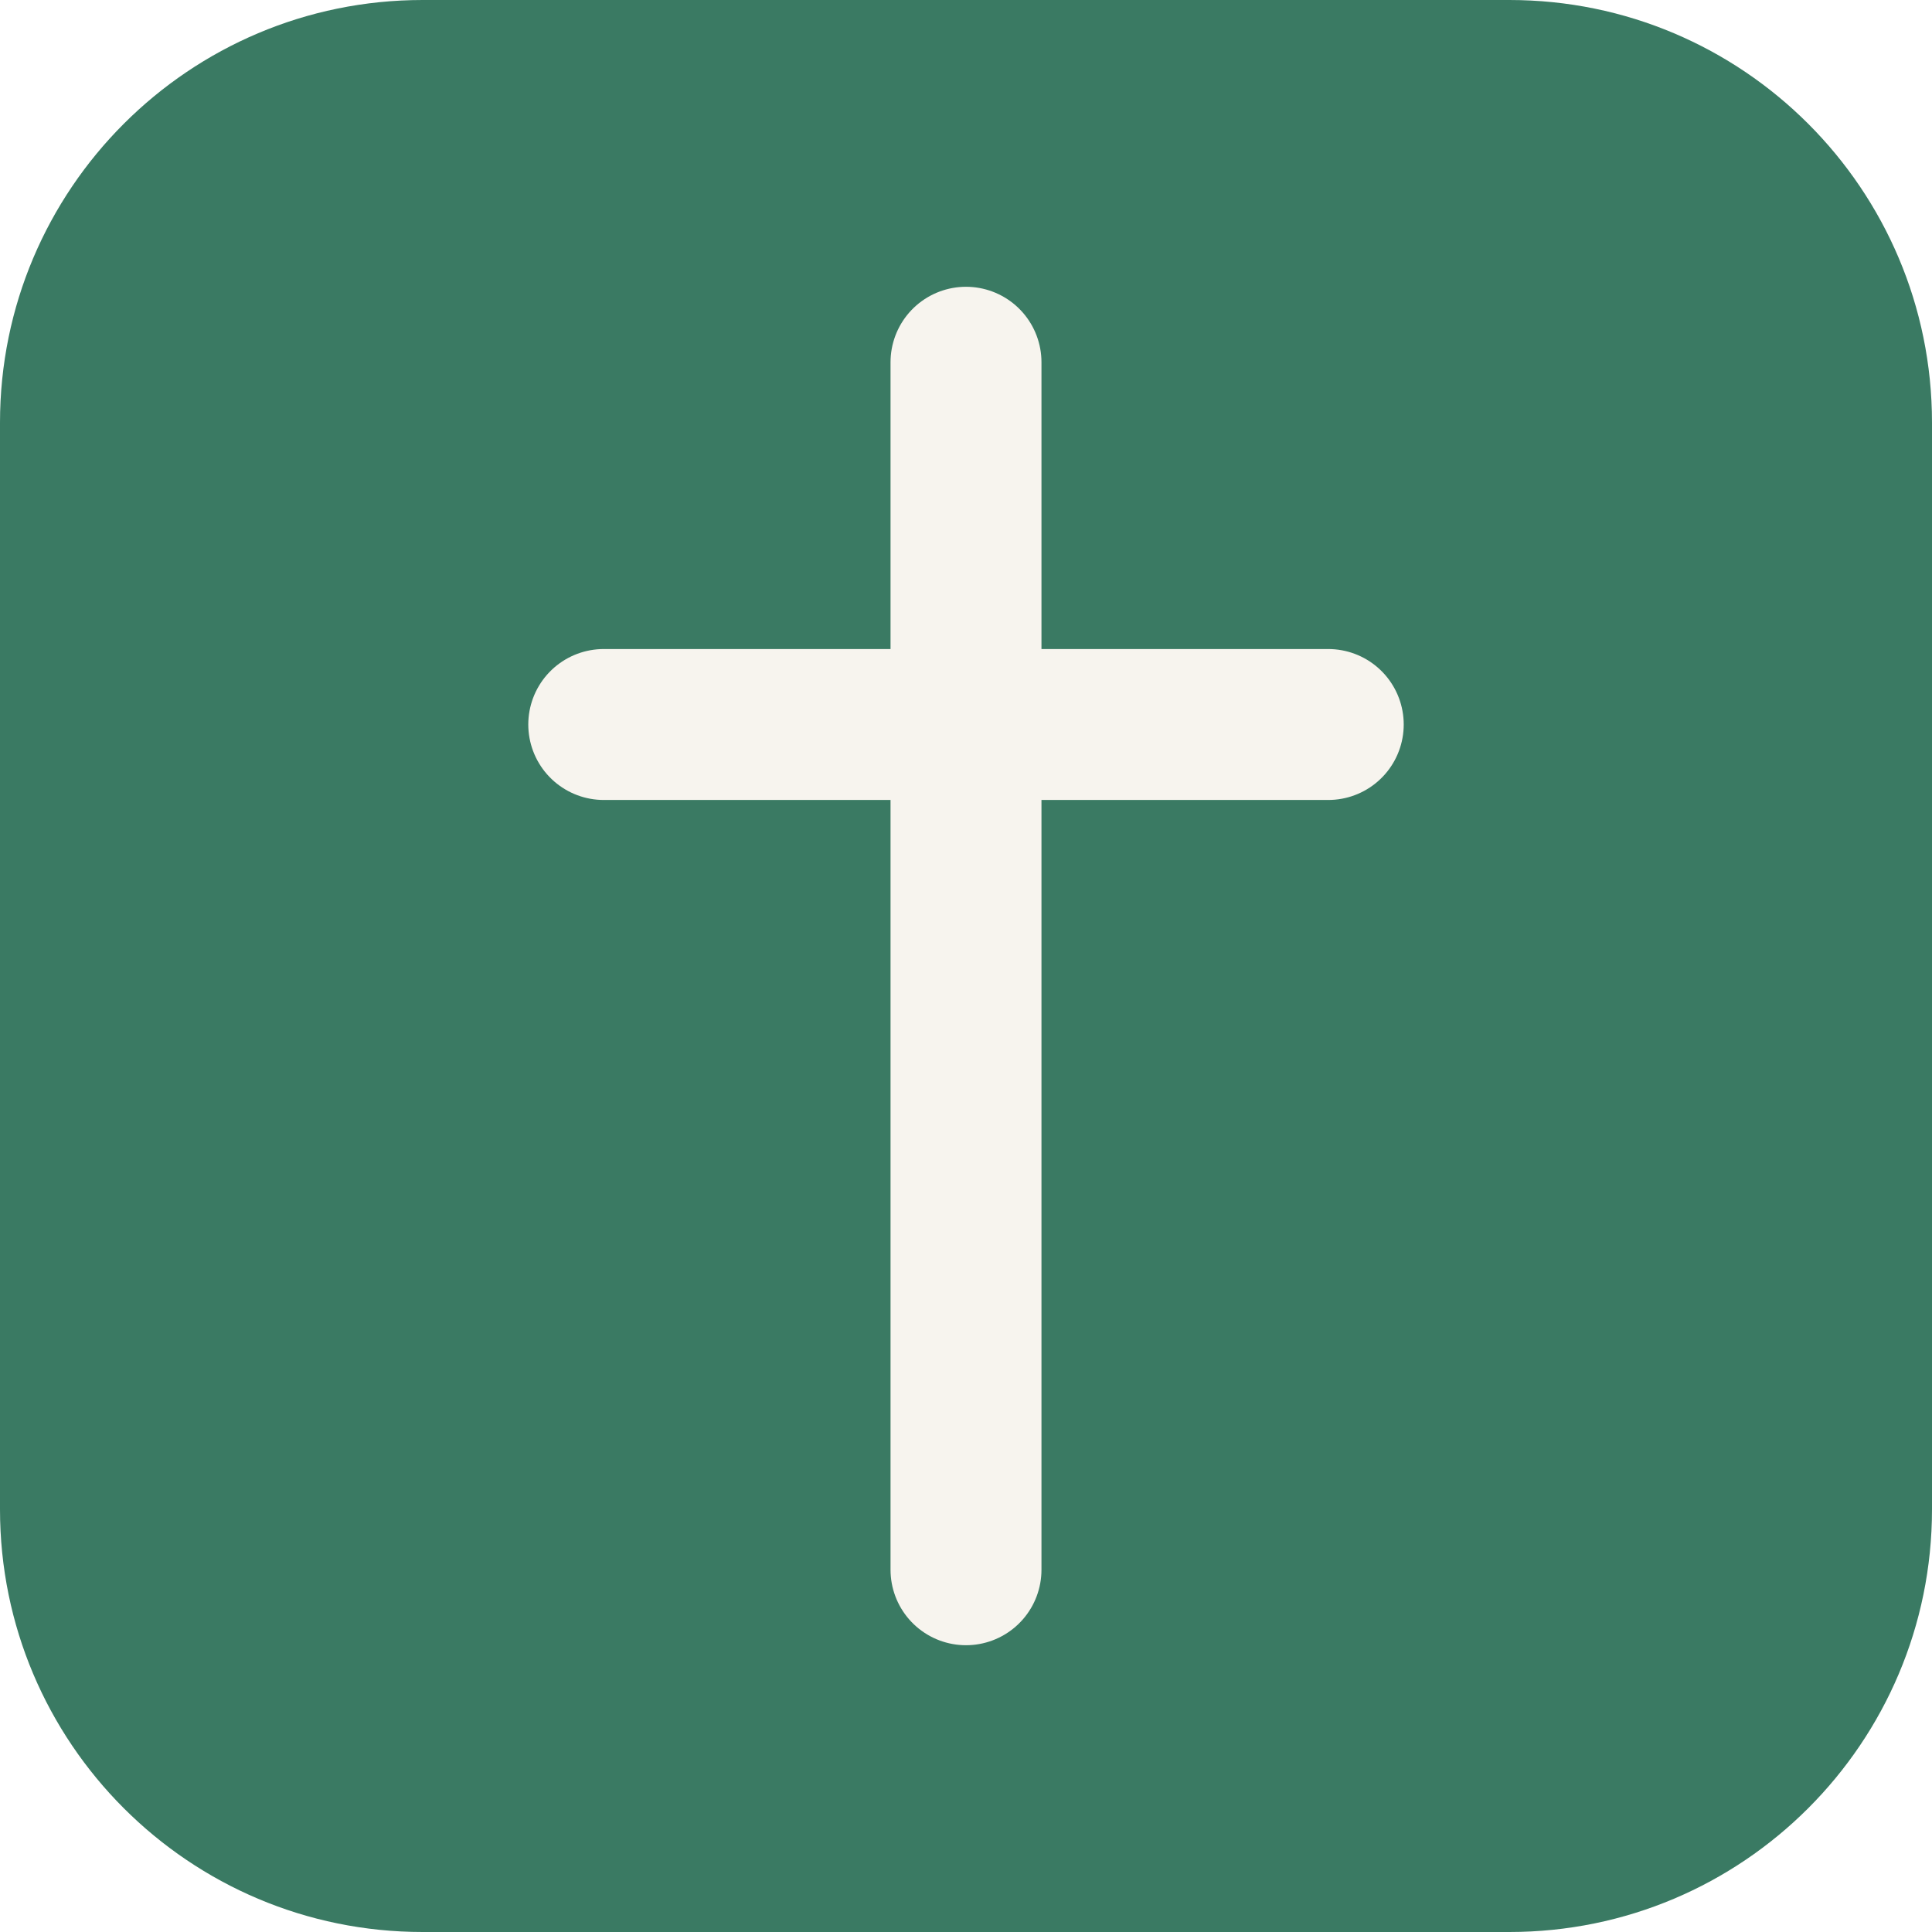
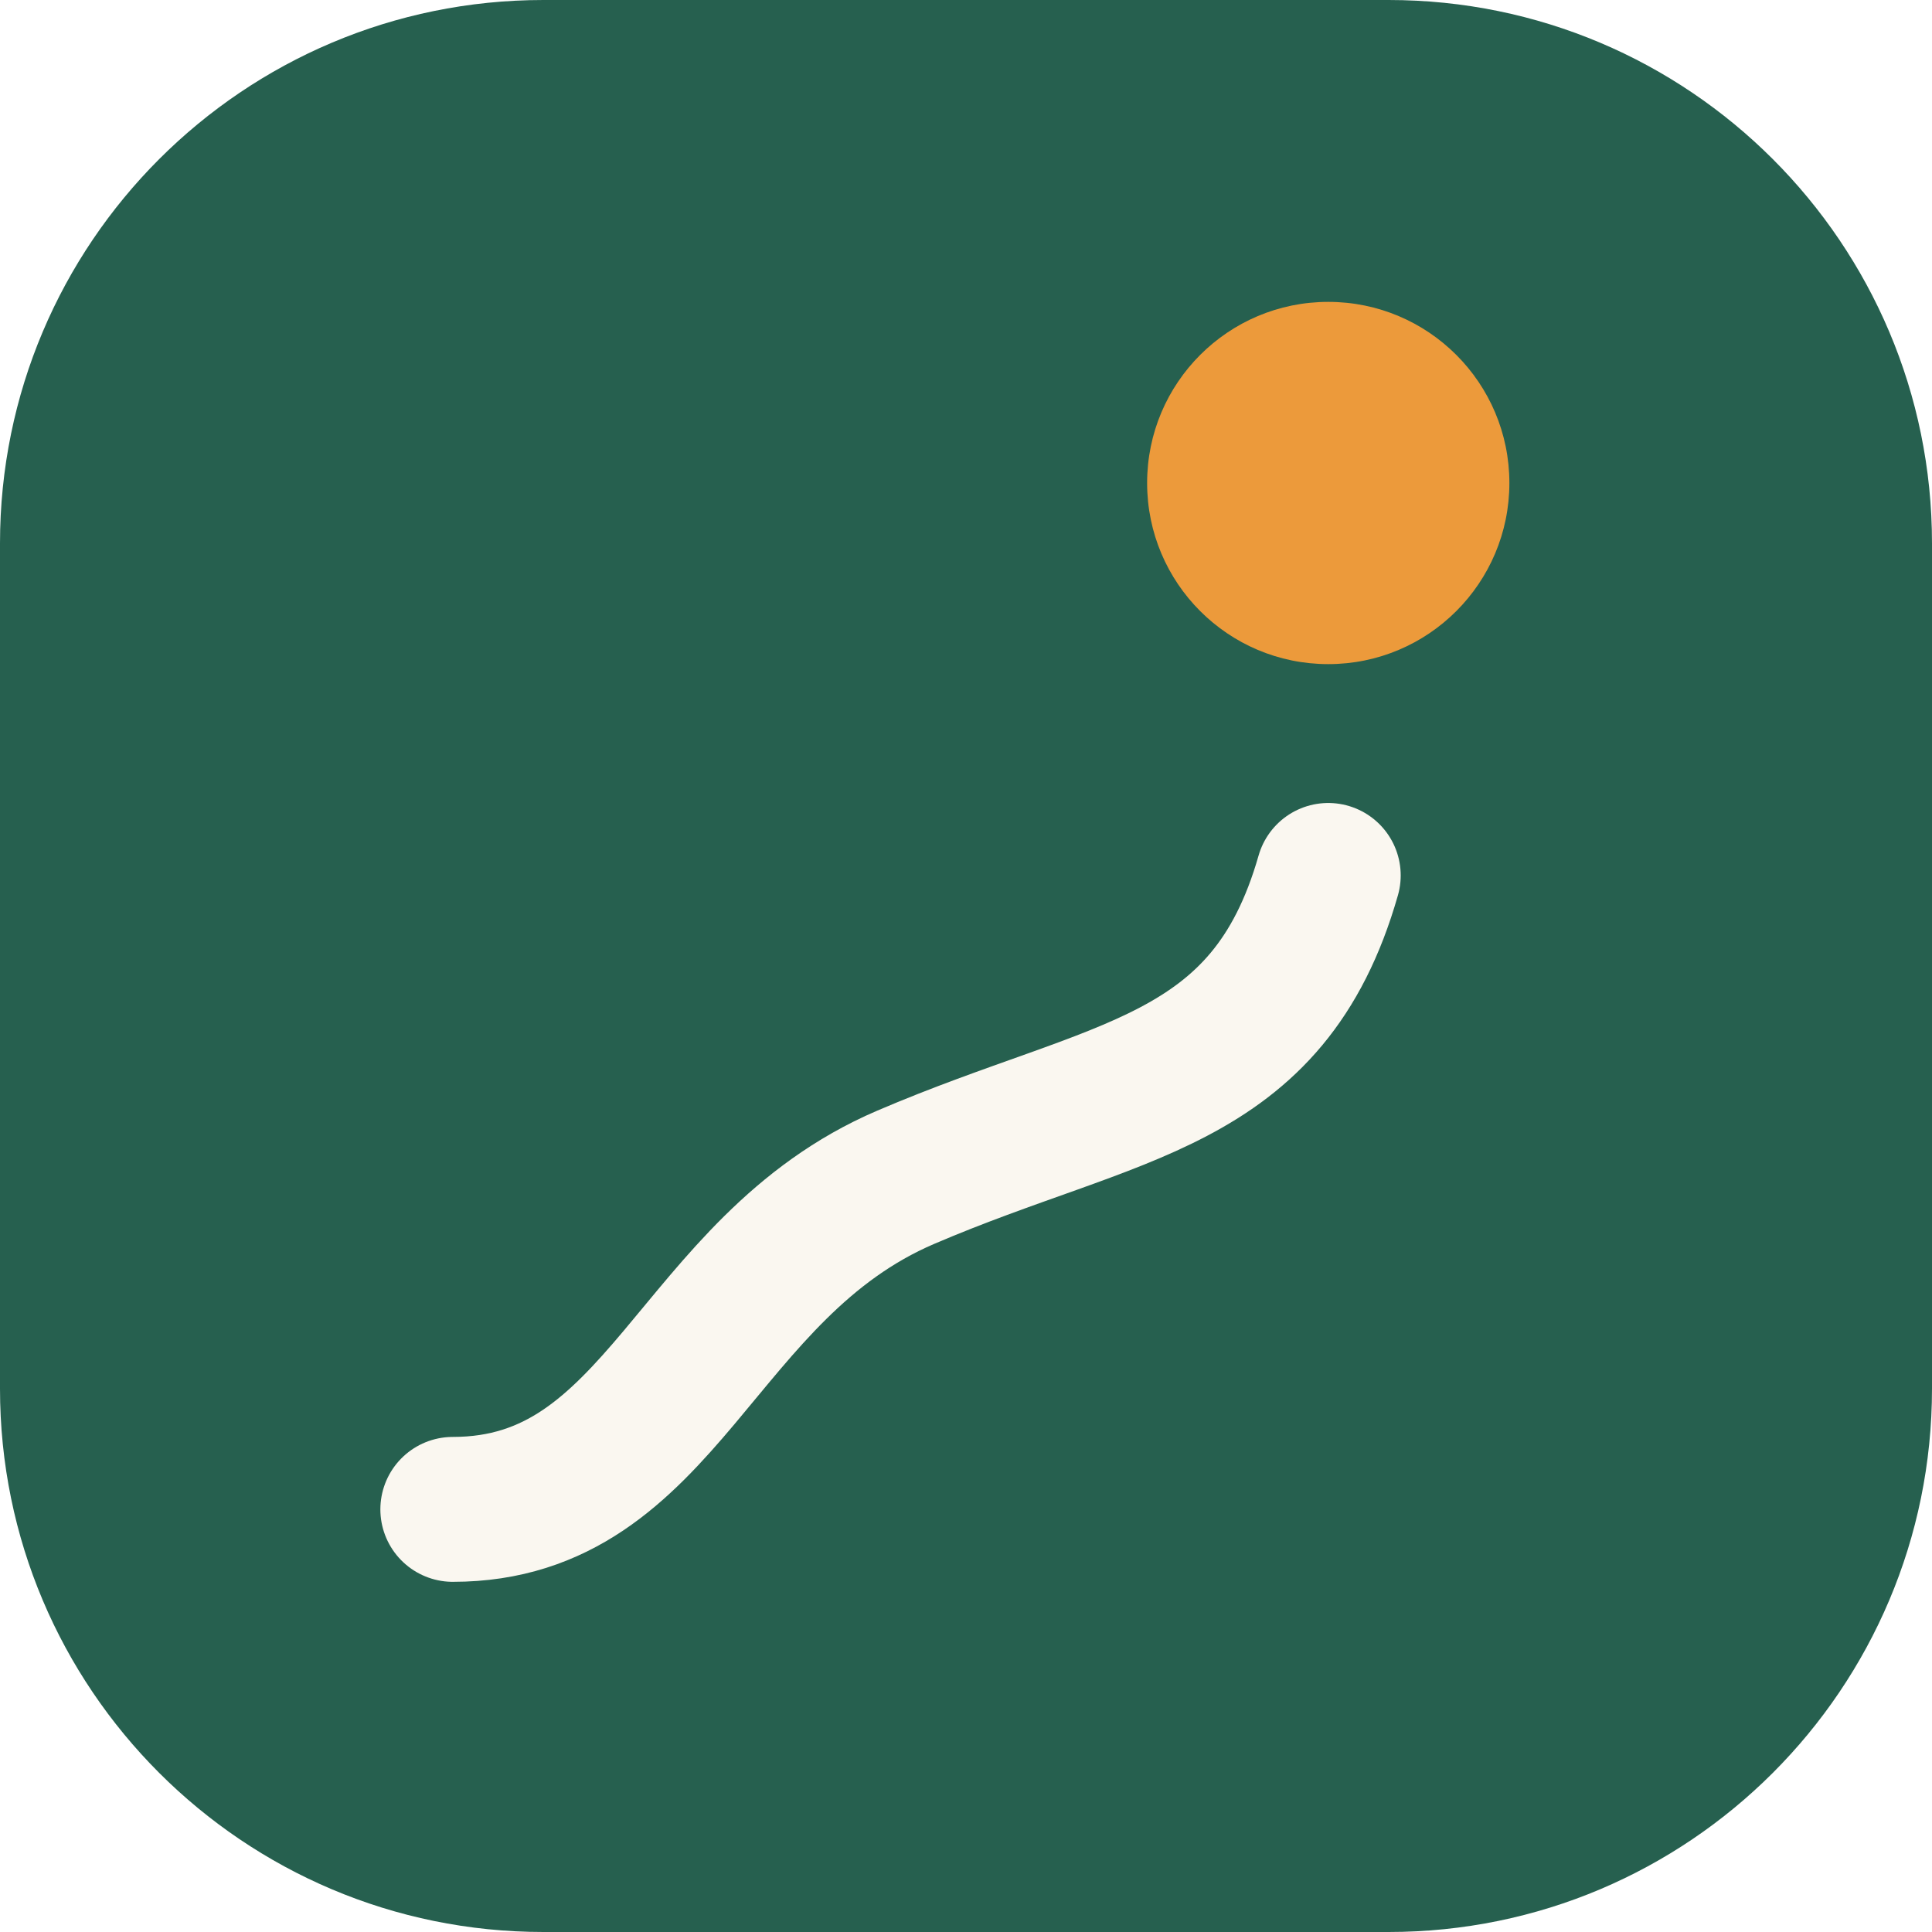
<svg xmlns="http://www.w3.org/2000/svg" viewBox="0 0 64 64" role="img" aria-label="Camino de Fe">
-   <rect width="64" height="64" rx="14" fill="#3a7a63" />
-   <path d="M32 12v40M20 24h24" stroke="#f7f4ee" stroke-width="5" stroke-linecap="round" />
+   <rect width="64" height="64" rx="18" fill="#26604f" />
+   <circle cx="44" cy="16" r="6" fill="#ec9a3b" />
+   <path d="M15 50c7 0 8-8 15-11s12-3 14-10" fill="none" stroke="#faf7f0" stroke-width="4.8" stroke-linecap="round" />
</svg>
